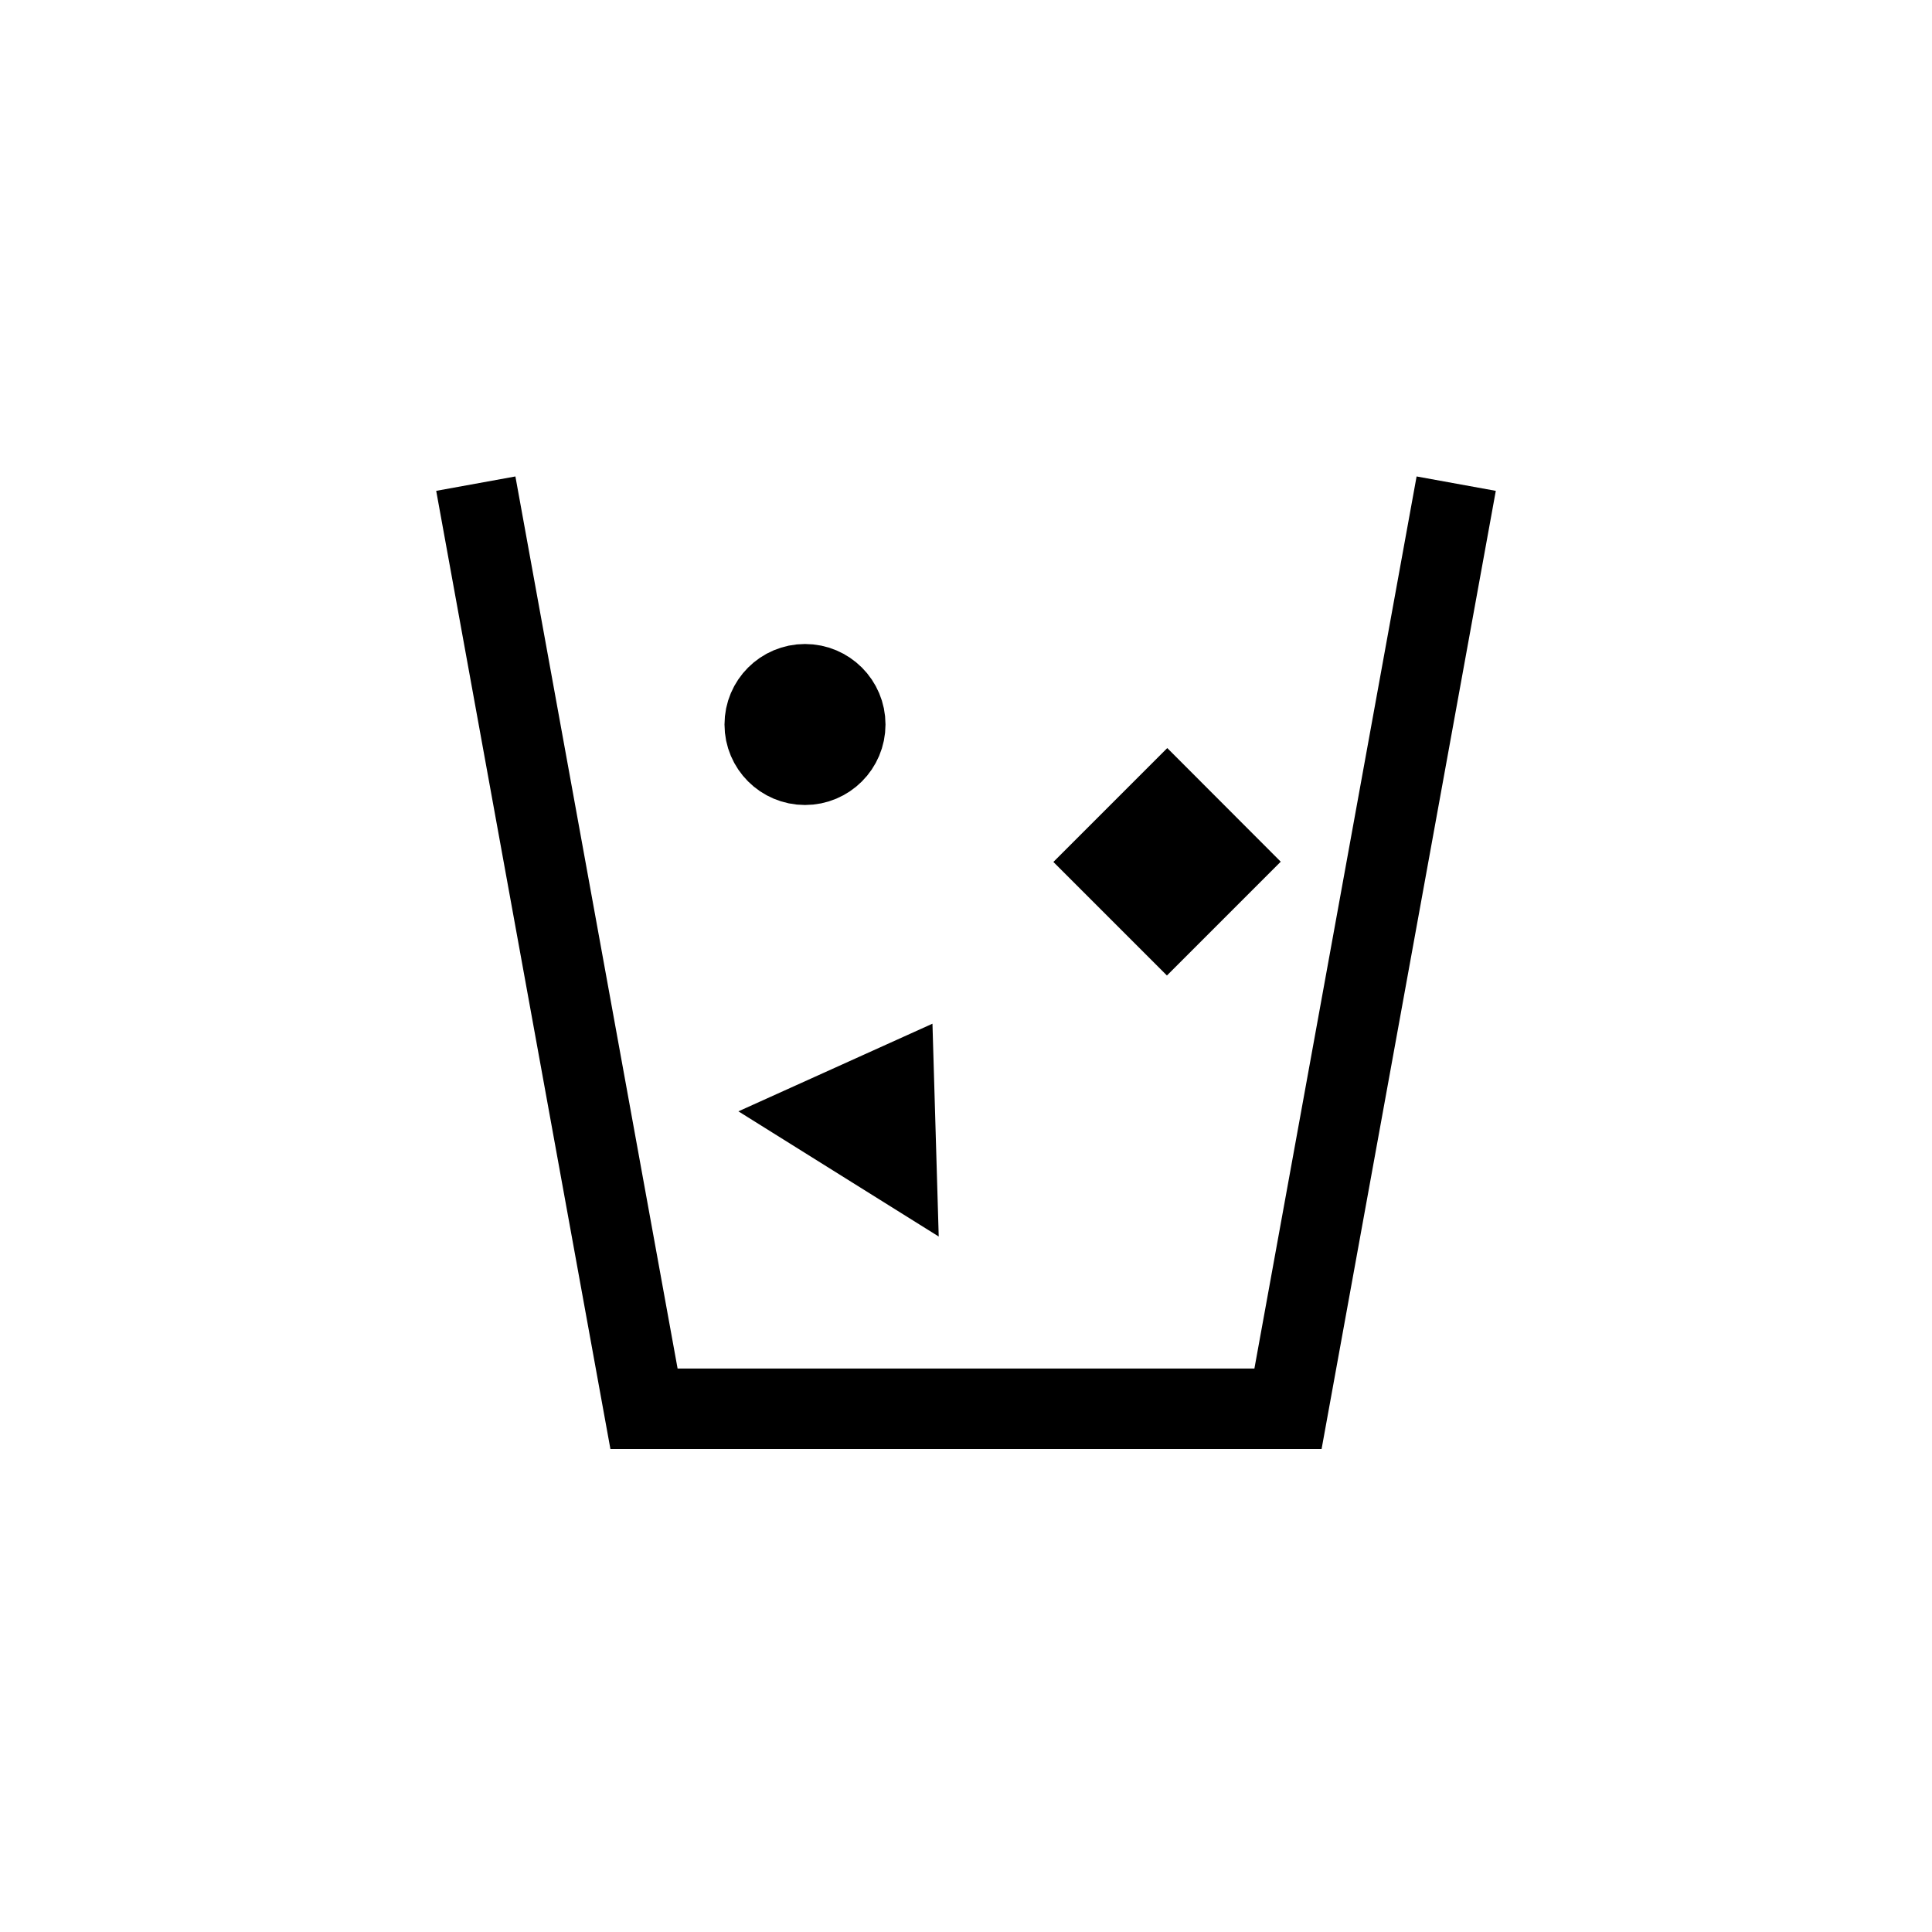
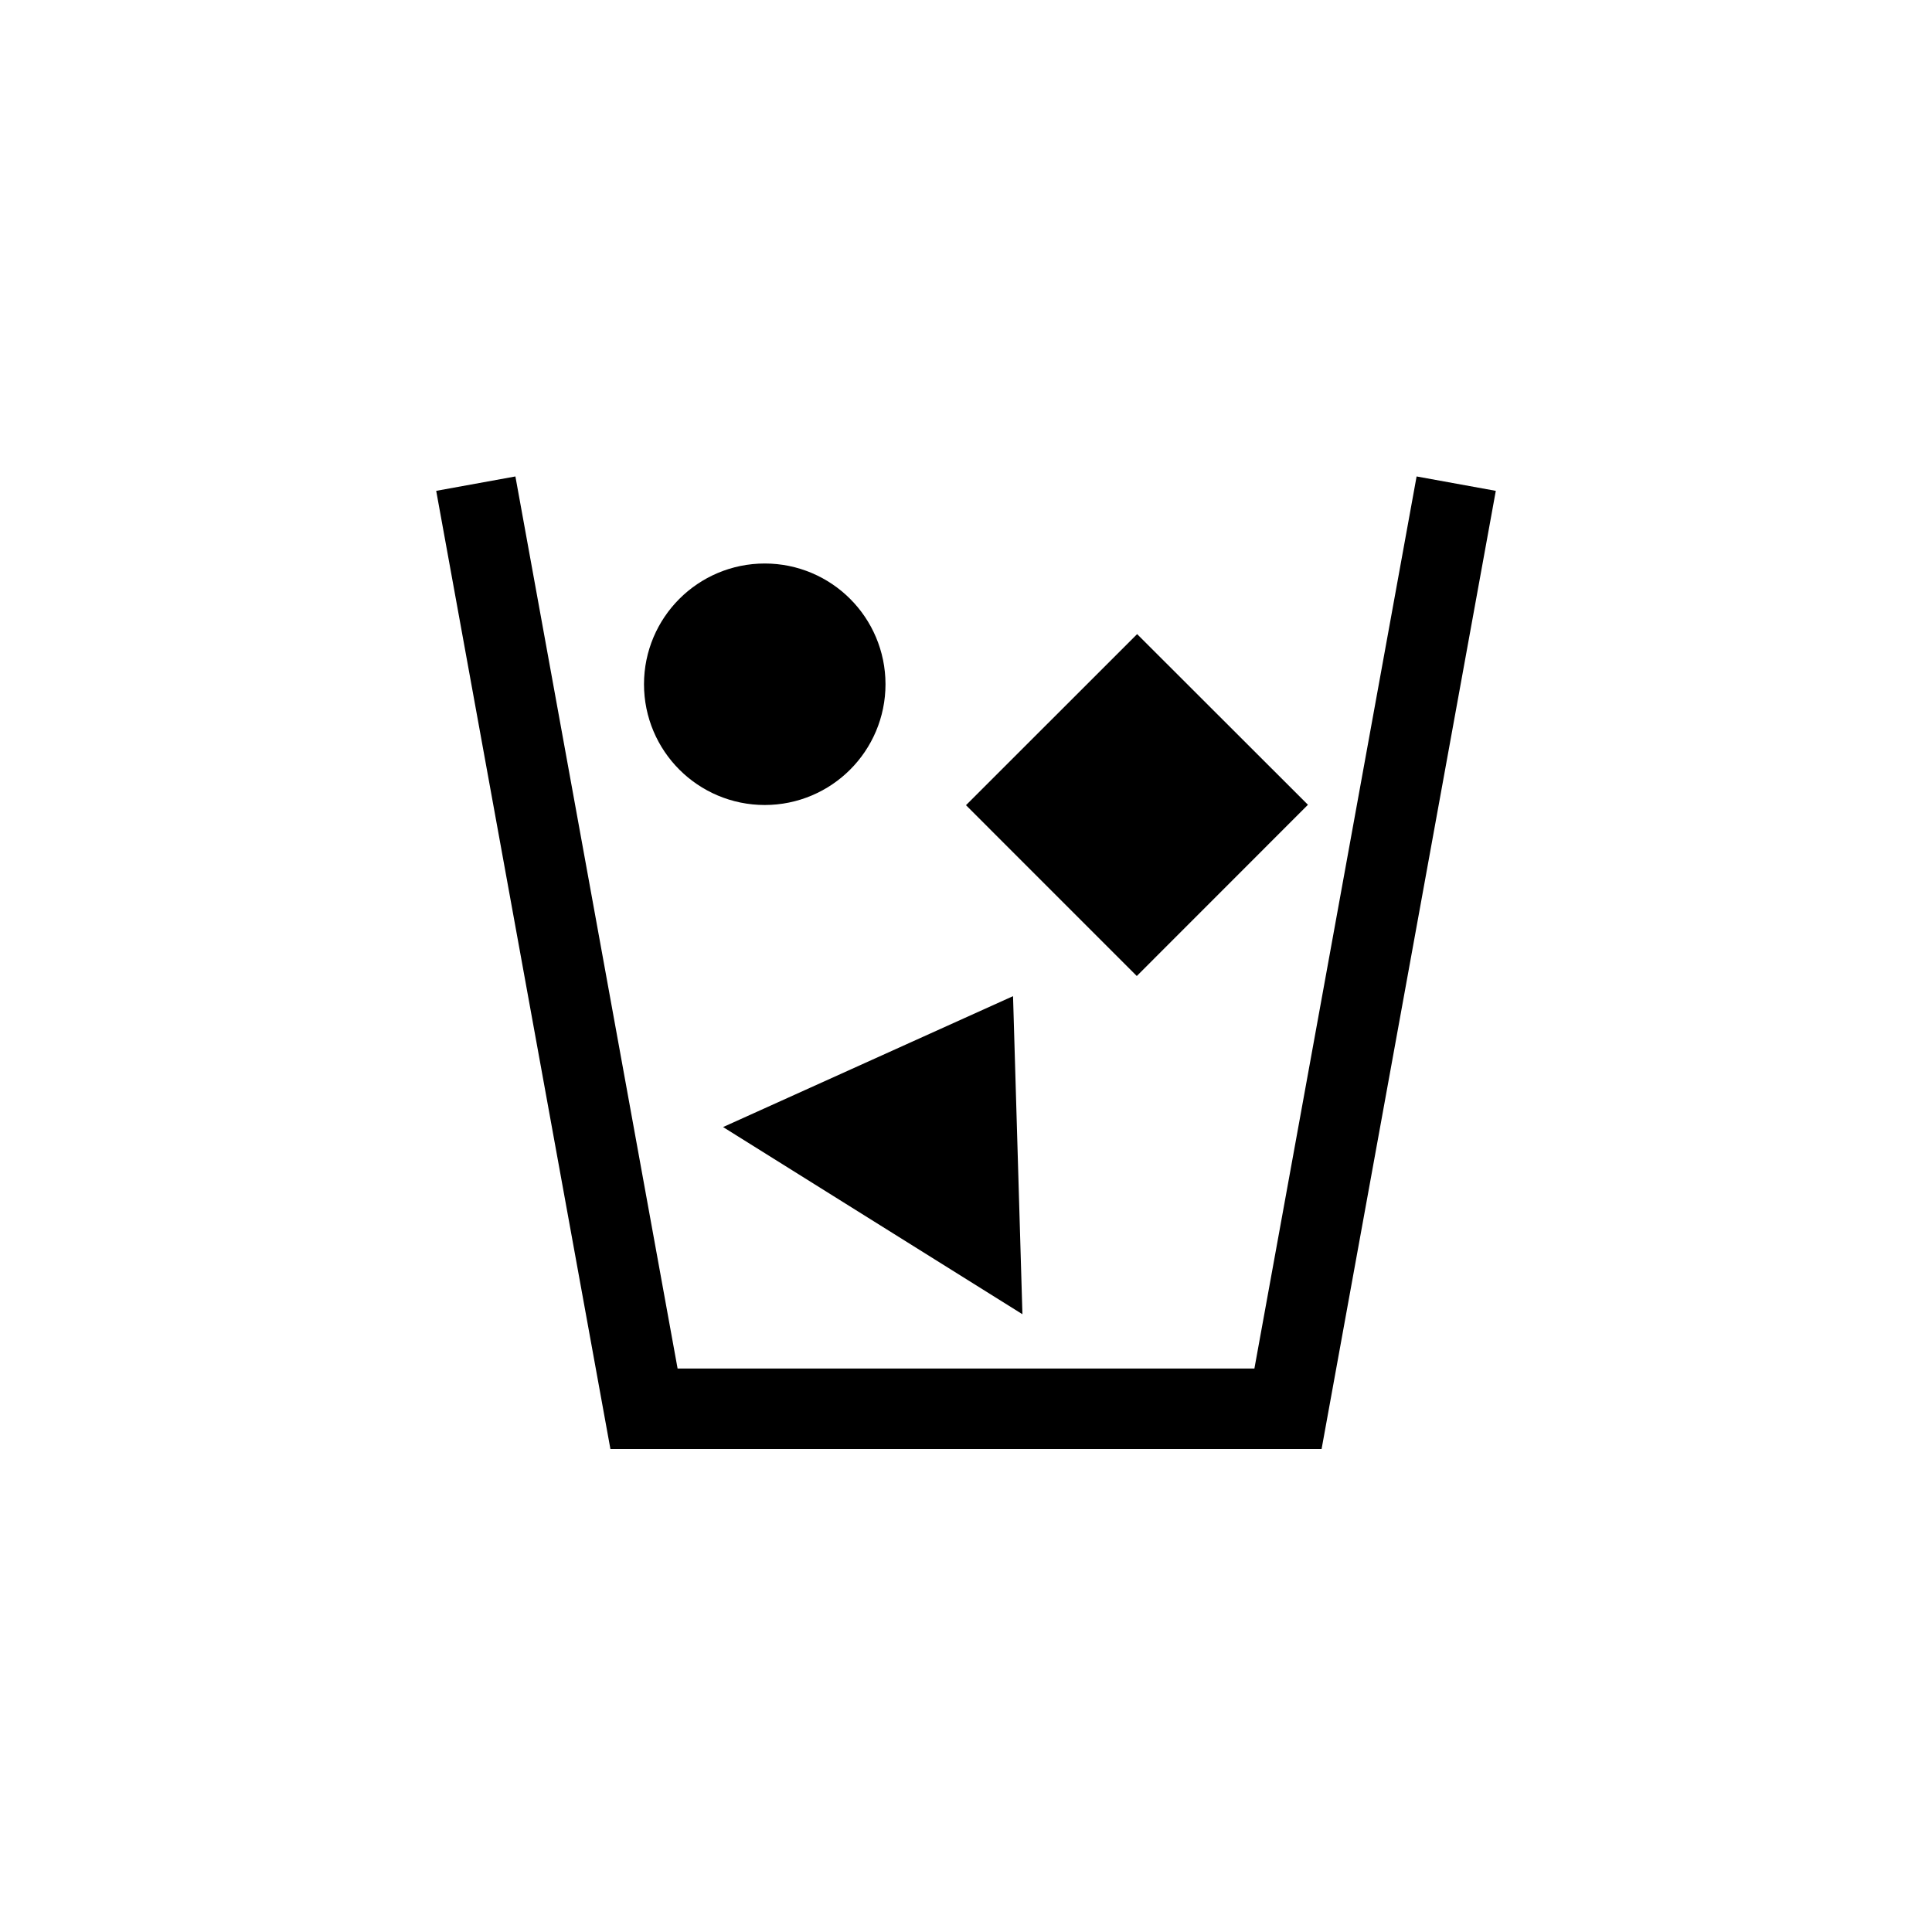
<svg xmlns="http://www.w3.org/2000/svg" xml:space="preserve" width="48" height="48" fill="currentColor" viewBox="0 0 48 48">
  <path fill="none" stroke="currentColor" stroke-dashoffset="2" stroke-linecap="square" stroke-width="2" d="m12 13 4 22h16l4-22" />
-   <path stroke="currentColor" stroke-dashoffset="2" stroke-linecap="square" stroke-linejoin="round" stroke-width="2" d="M21 18a1 1 0 0 1-1 1 1 1 0 0 1-1-1 1 1 0 0 1 1-1 1 1 0 0 1 1 1z" />
-   <path stroke="currentColor" stroke-dashoffset="2" stroke-linecap="square" stroke-width="2" d="m29 20 1.406 1.408-1.414 1.414-1.407-1.407z" />
-   <path stroke="currentColor" stroke-dashoffset="2" stroke-linecap="square" d="m22.795 29.802-3.392-2.12 3.286-1.484z" />
+   <path stroke="currentColor" stroke-dashoffset="2" stroke-linecap="square" stroke-linejoin="round" stroke-width="3" d="M20.5 17a1.5 1.5 0 0 1-1.5 1.5 1.5 1.5 0 0 1-1.5-1.5 1.5 1.5 0 0 1 1.5-1.5 1.5 1.5 0 0 1 1.5 1.5z" />
+   <path stroke="currentColor" stroke-dashoffset="2" stroke-linecap="square" stroke-width="3.007" d="m28.252 17.88 2.117 2.115-2.126 2.127-2.117-2.117z" />
+   <path stroke="currentColor" stroke-dashoffset="2" stroke-linecap="square" stroke-width="1.494" d="m24.614 31.278-5.07-3.17 4.911-2.217z" />
</svg>
